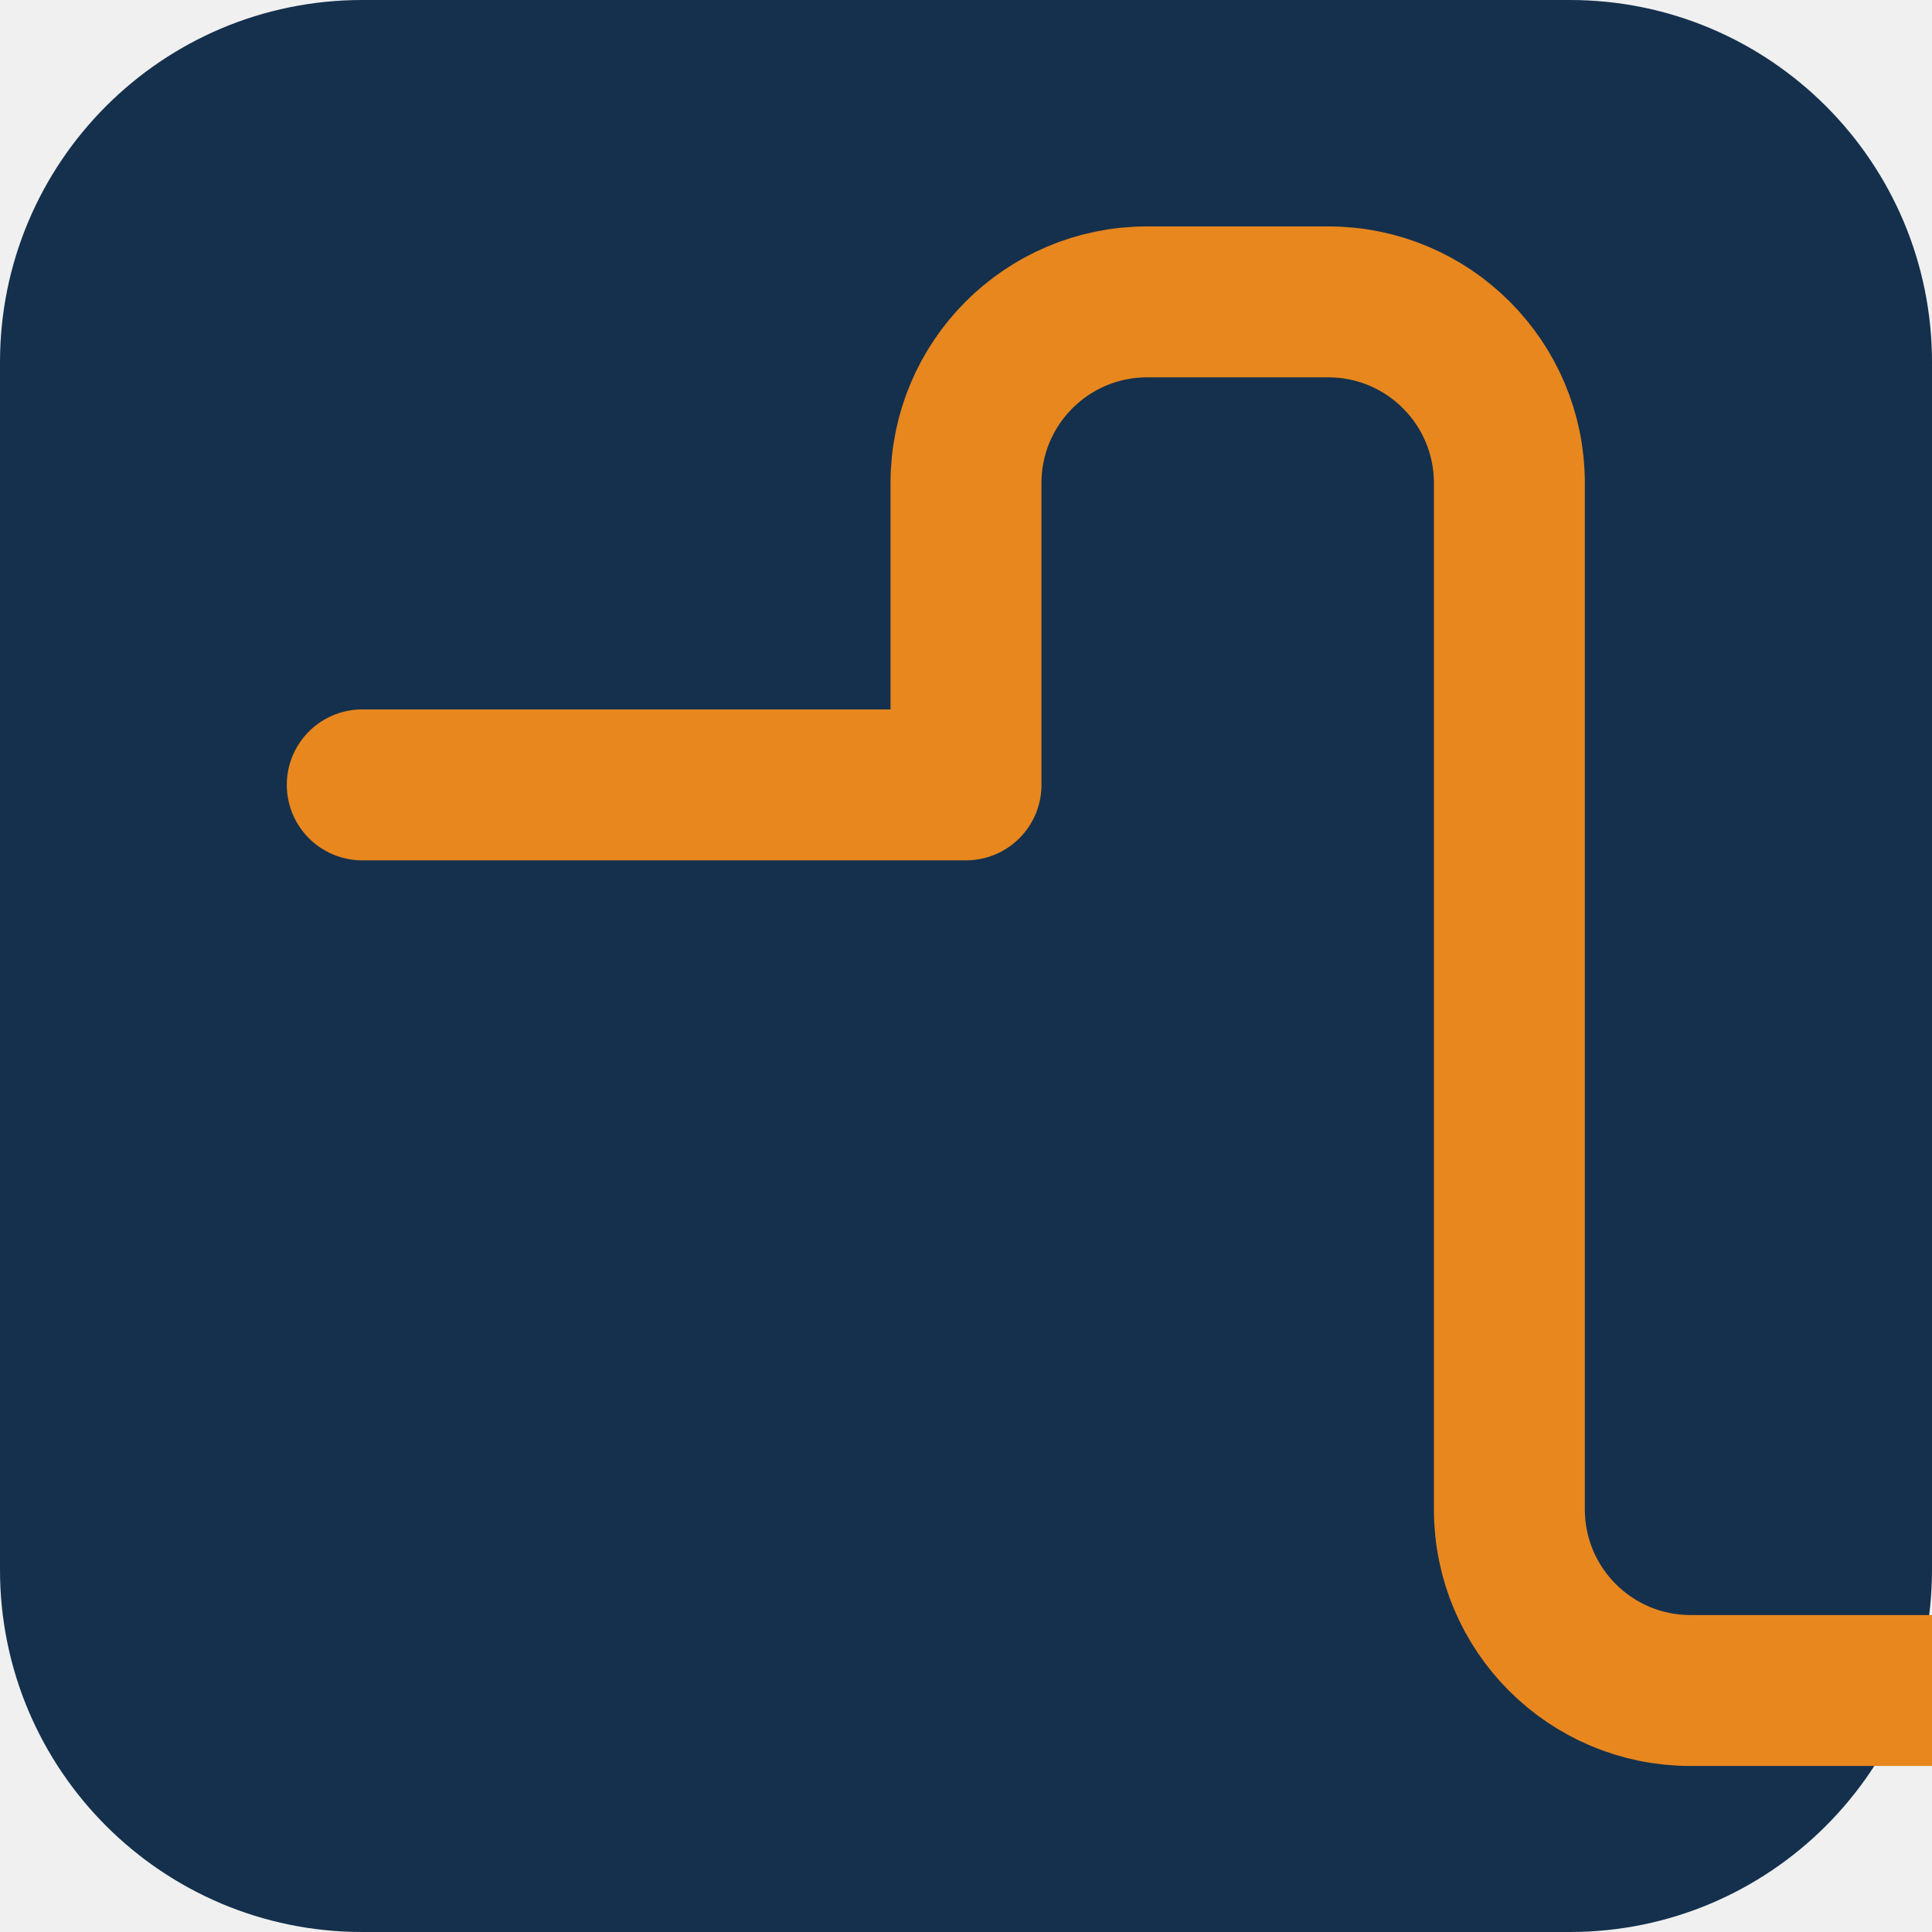
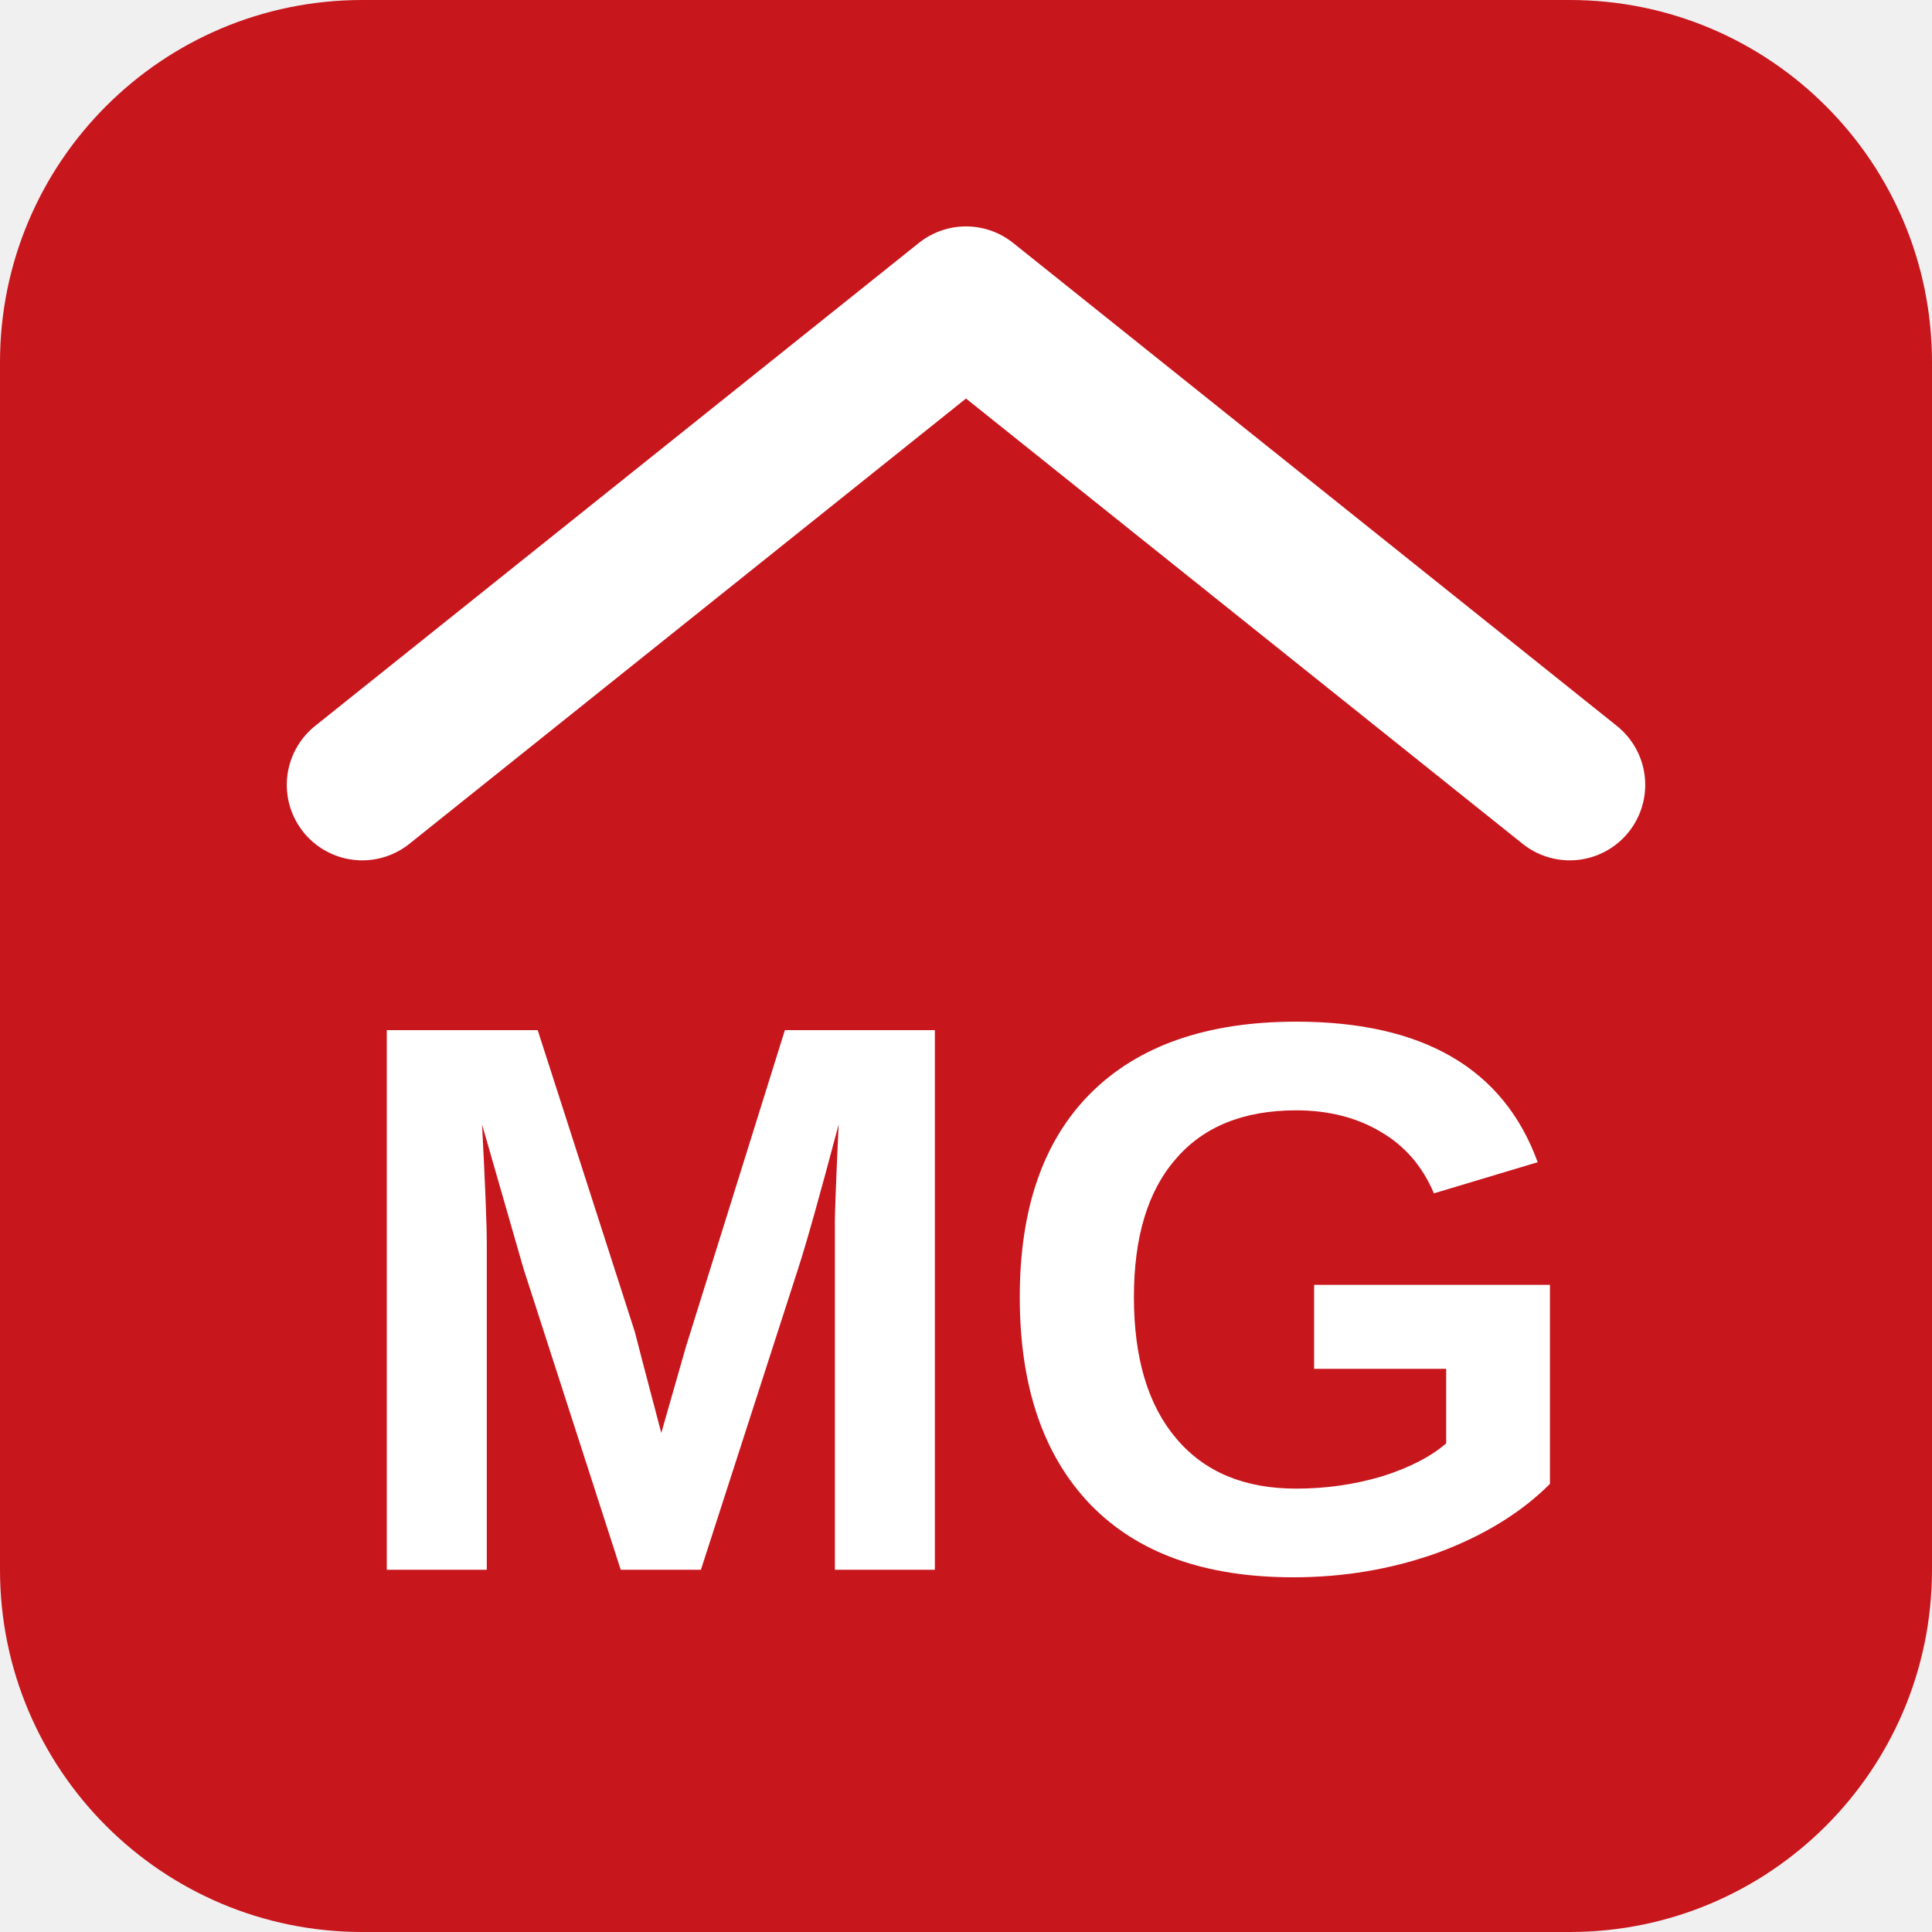
<svg xmlns="http://www.w3.org/2000/svg" viewBox="0 0 32 32">
-   <rect width="32" height="32" rx="6" fill="#14304D" />
-   <path d="M6 13h10v-5a3 3 0 0 1 3-3h3a3 3 0 0 1 3 3v17a3 3 0 0 0 3 3h4" fill="none" stroke="#E8871E" stroke-width="2.5" stroke-linecap="round" stroke-linejoin="round" />
+   <rect width="32" height="32" rx="6" fill="#c8161d" />
+   <path d="M6 13 L16 5 L26 13" fill="none" stroke="#ffffff" stroke-width="2.5" stroke-linecap="round" stroke-linejoin="round" />
+   <text x="16" y="26" text-anchor="middle" font-family="'Arial Black', Arial, sans-serif" font-size="13" font-weight="900" fill="#ffffff">MG</text>
</svg>
